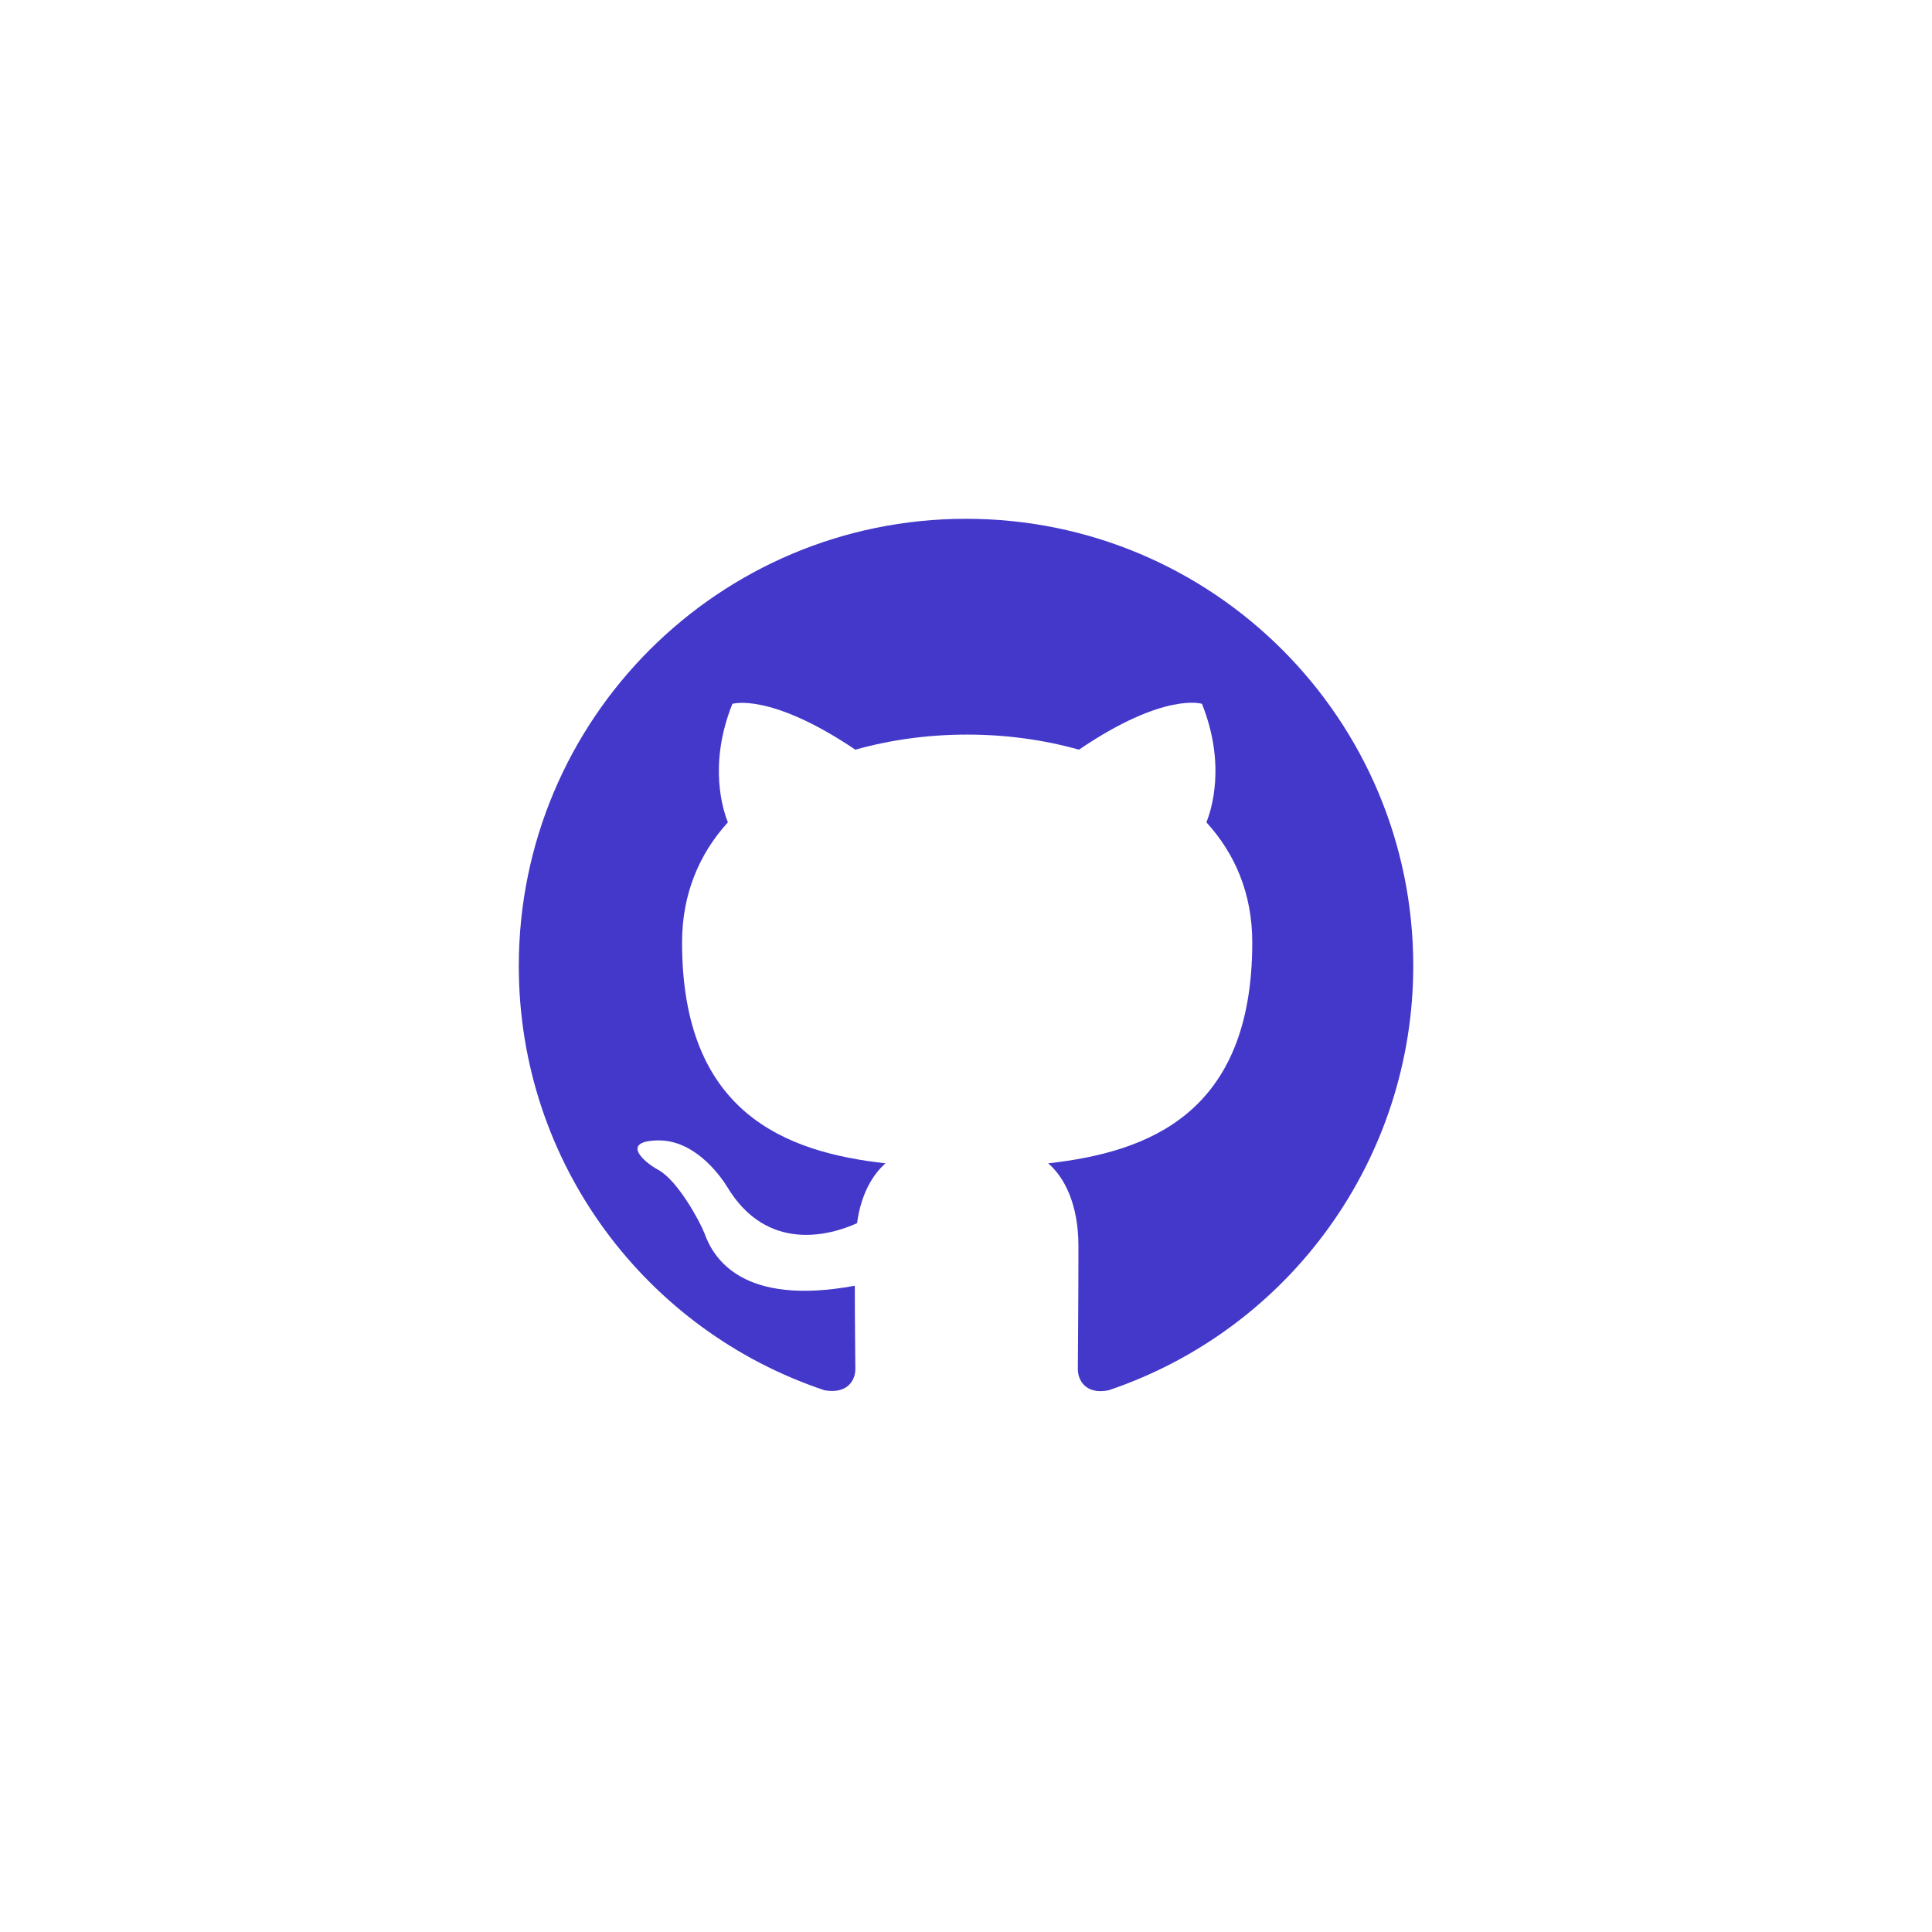
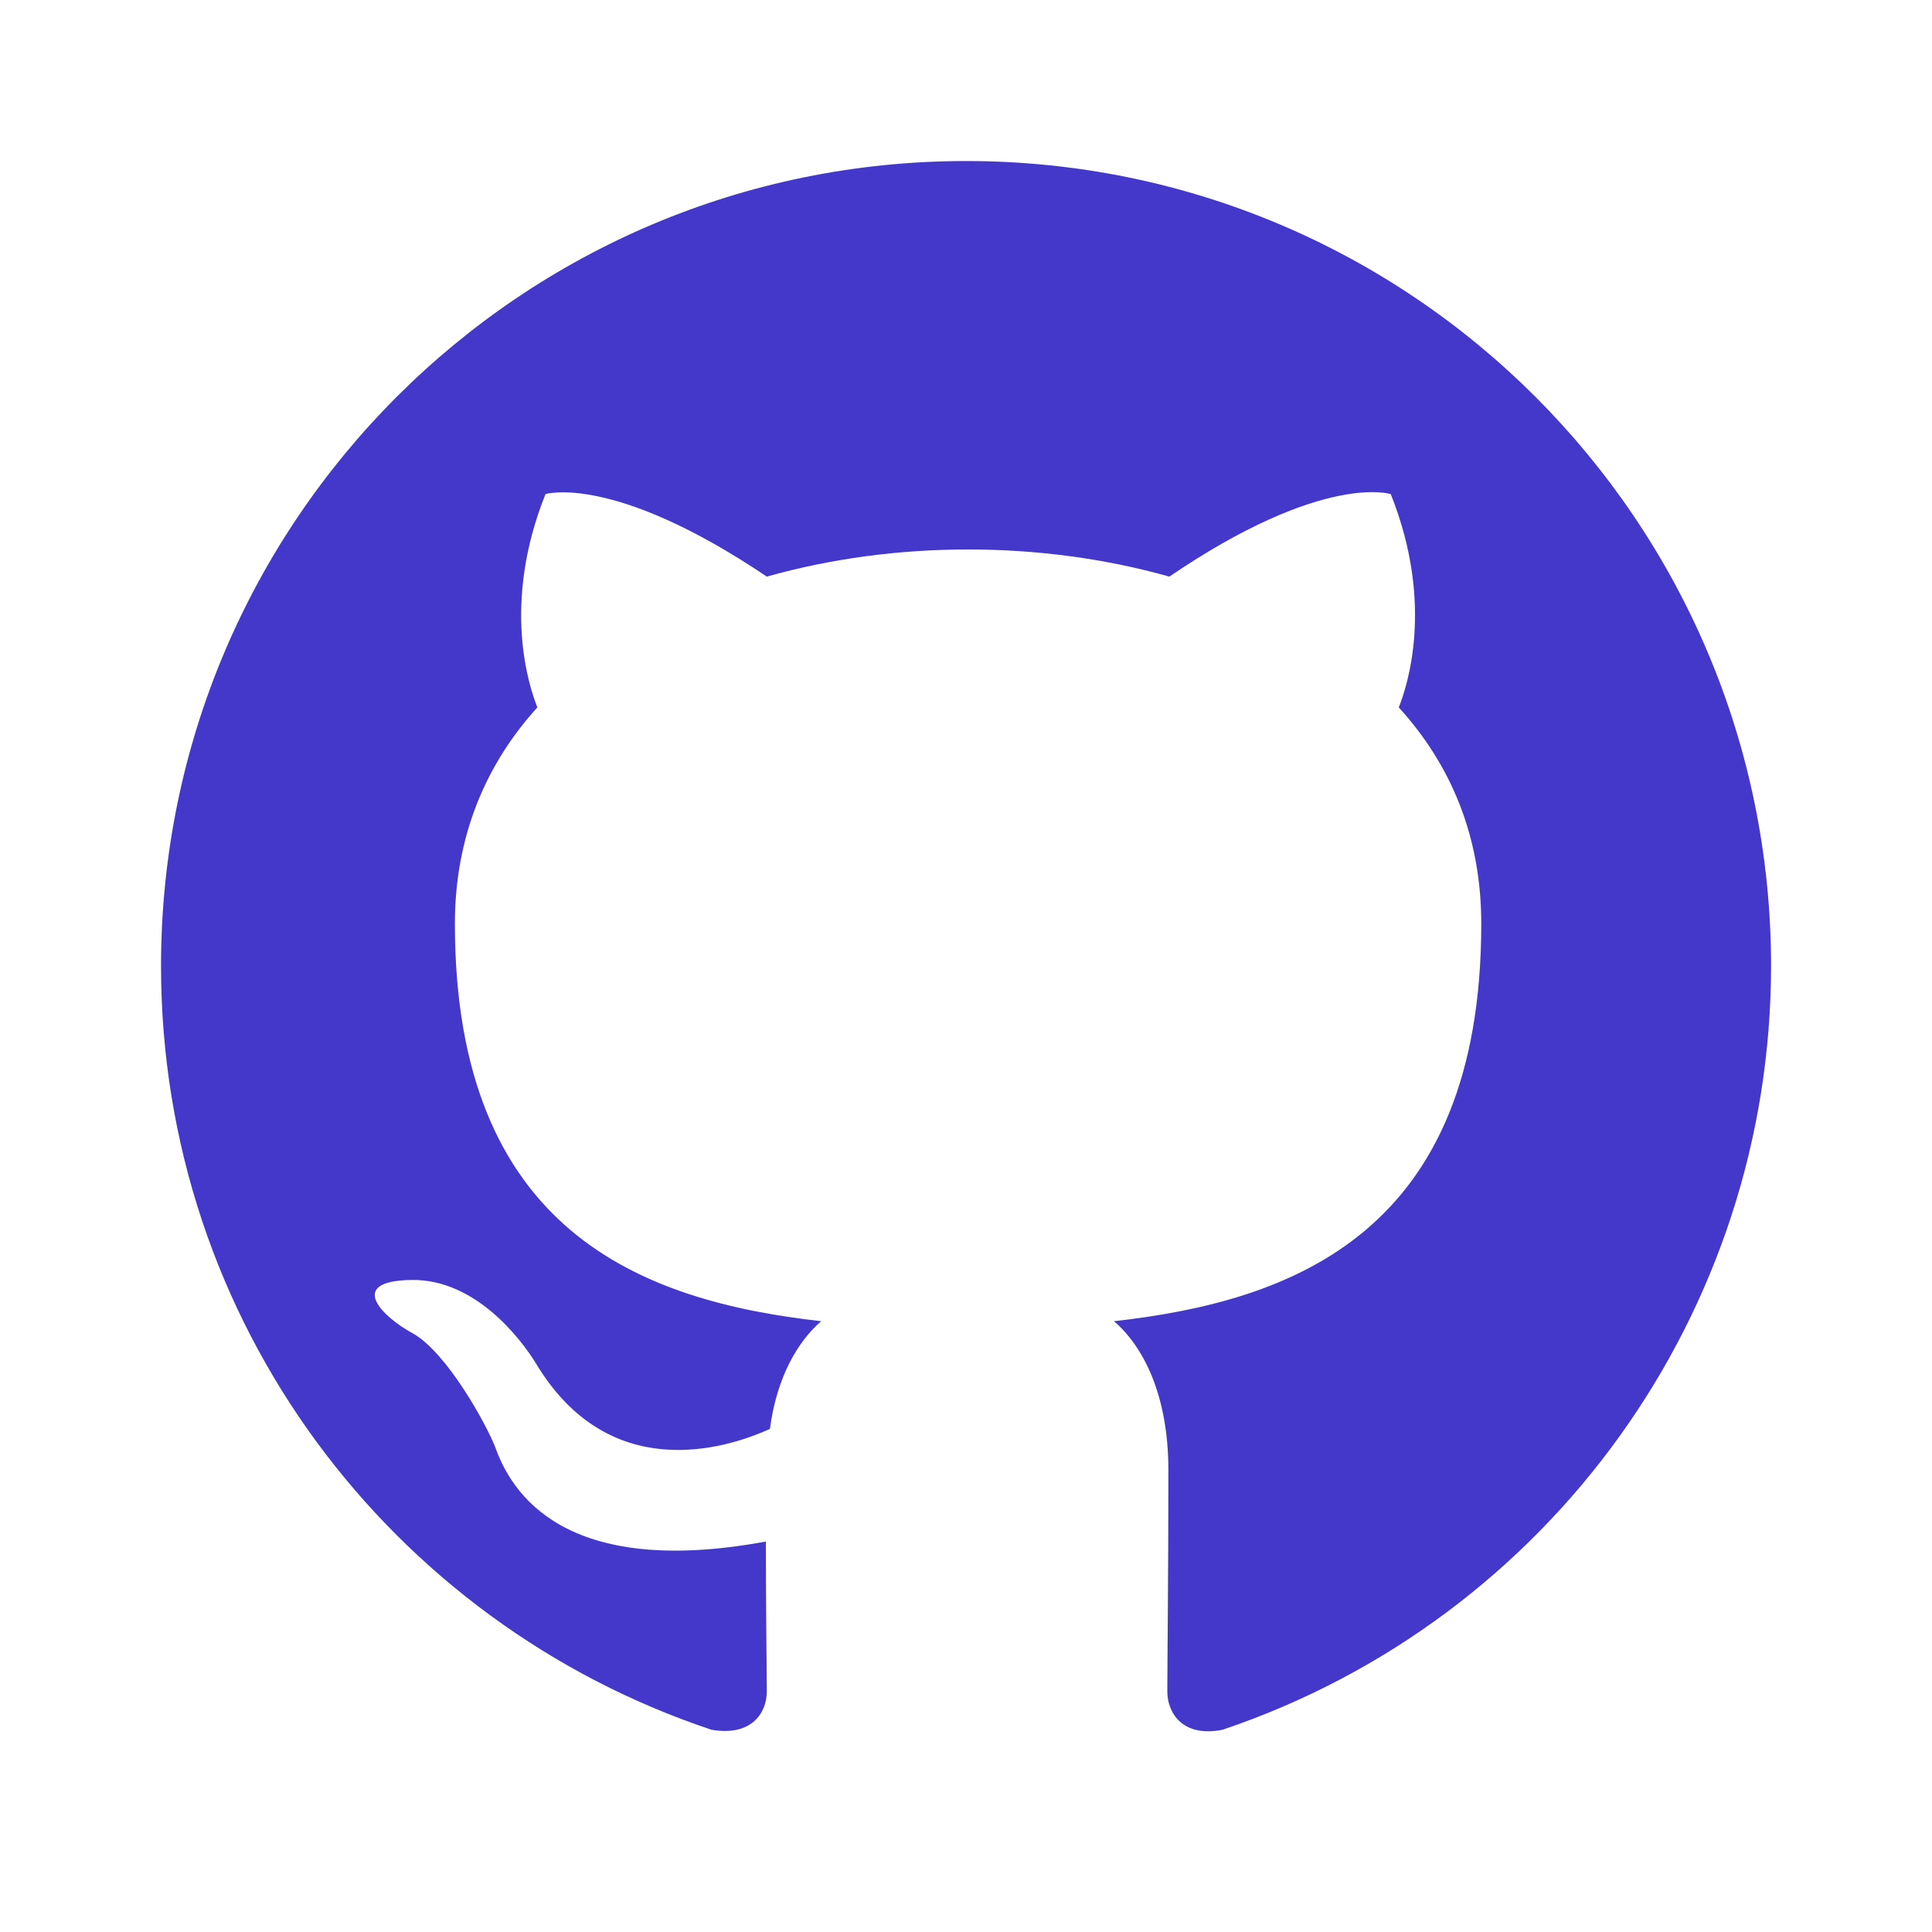
- <svg xmlns="http://www.w3.org/2000/svg" width="36" height="36" viewBox="0 0 36 36" fill="none">
-   <path d="M18.001 9.667C13.397 9.667 9.667 13.396 9.667 18C9.667 21.688 12.053 24.802 15.365 25.906C15.782 25.979 15.938 25.729 15.938 25.51C15.938 25.312 15.928 24.656 15.928 23.958C13.834 24.344 13.293 23.448 13.126 22.979C13.032 22.74 12.626 22 12.272 21.802C11.98 21.646 11.563 21.26 12.261 21.25C12.918 21.24 13.386 21.854 13.543 22.104C14.293 23.365 15.49 23.01 15.97 22.792C16.043 22.25 16.261 21.885 16.501 21.677C14.647 21.469 12.709 20.75 12.709 17.562C12.709 16.656 13.032 15.906 13.563 15.323C13.48 15.115 13.188 14.26 13.647 13.115C13.647 13.115 14.345 12.896 15.938 13.969C16.605 13.781 17.313 13.688 18.022 13.688C18.73 13.688 19.438 13.781 20.105 13.969C21.699 12.885 22.397 13.115 22.397 13.115C22.855 14.26 22.563 15.115 22.48 15.323C23.011 15.906 23.334 16.646 23.334 17.562C23.334 20.76 21.386 21.469 19.532 21.677C19.834 21.938 20.095 22.438 20.095 23.219C20.095 24.333 20.084 25.229 20.084 25.51C20.084 25.729 20.24 25.99 20.657 25.906C24.049 24.761 26.333 21.58 26.334 18C26.334 13.396 22.605 9.667 18.001 9.667Z" fill="#4338CA" />
+ <svg xmlns="http://www.w3.org/2000/svg" width="20" height="20" viewBox="0 0 20 20" fill="none">
+   <path d="M10.001 1.667C5.397 1.667 1.667 5.396 1.667 10C1.667 13.688 4.053 16.802 7.365 17.906C7.782 17.979 7.938 17.729 7.938 17.51C7.938 17.312 7.928 16.656 7.928 15.958C5.834 16.344 5.292 15.448 5.126 14.979C5.032 14.74 4.626 14 4.272 13.802C3.98 13.646 3.563 13.26 4.261 13.25C4.917 13.24 5.386 13.854 5.542 14.104C6.292 15.365 7.49 15.01 7.97 14.792C8.042 14.25 8.261 13.885 8.501 13.677C6.647 13.469 4.709 12.75 4.709 9.562C4.709 8.656 5.032 7.906 5.563 7.323C5.48 7.115 5.188 6.26 5.647 5.115C5.647 5.115 6.345 4.896 7.938 5.969C8.605 5.781 9.313 5.688 10.022 5.688C10.73 5.688 11.438 5.781 12.105 5.969C13.699 4.885 14.397 5.115 14.397 5.115C14.855 6.26 14.563 7.115 14.48 7.323C15.011 7.906 15.334 8.646 15.334 9.562C15.334 12.76 13.386 13.469 11.532 13.677C11.834 13.938 12.095 14.438 12.095 15.219C12.095 16.333 12.084 17.229 12.084 17.51C12.084 17.729 12.24 17.99 12.657 17.906C16.049 16.761 18.333 13.58 18.334 10C18.334 5.396 14.605 1.667 10.001 1.667Z" fill="#4338CA" />
</svg>
